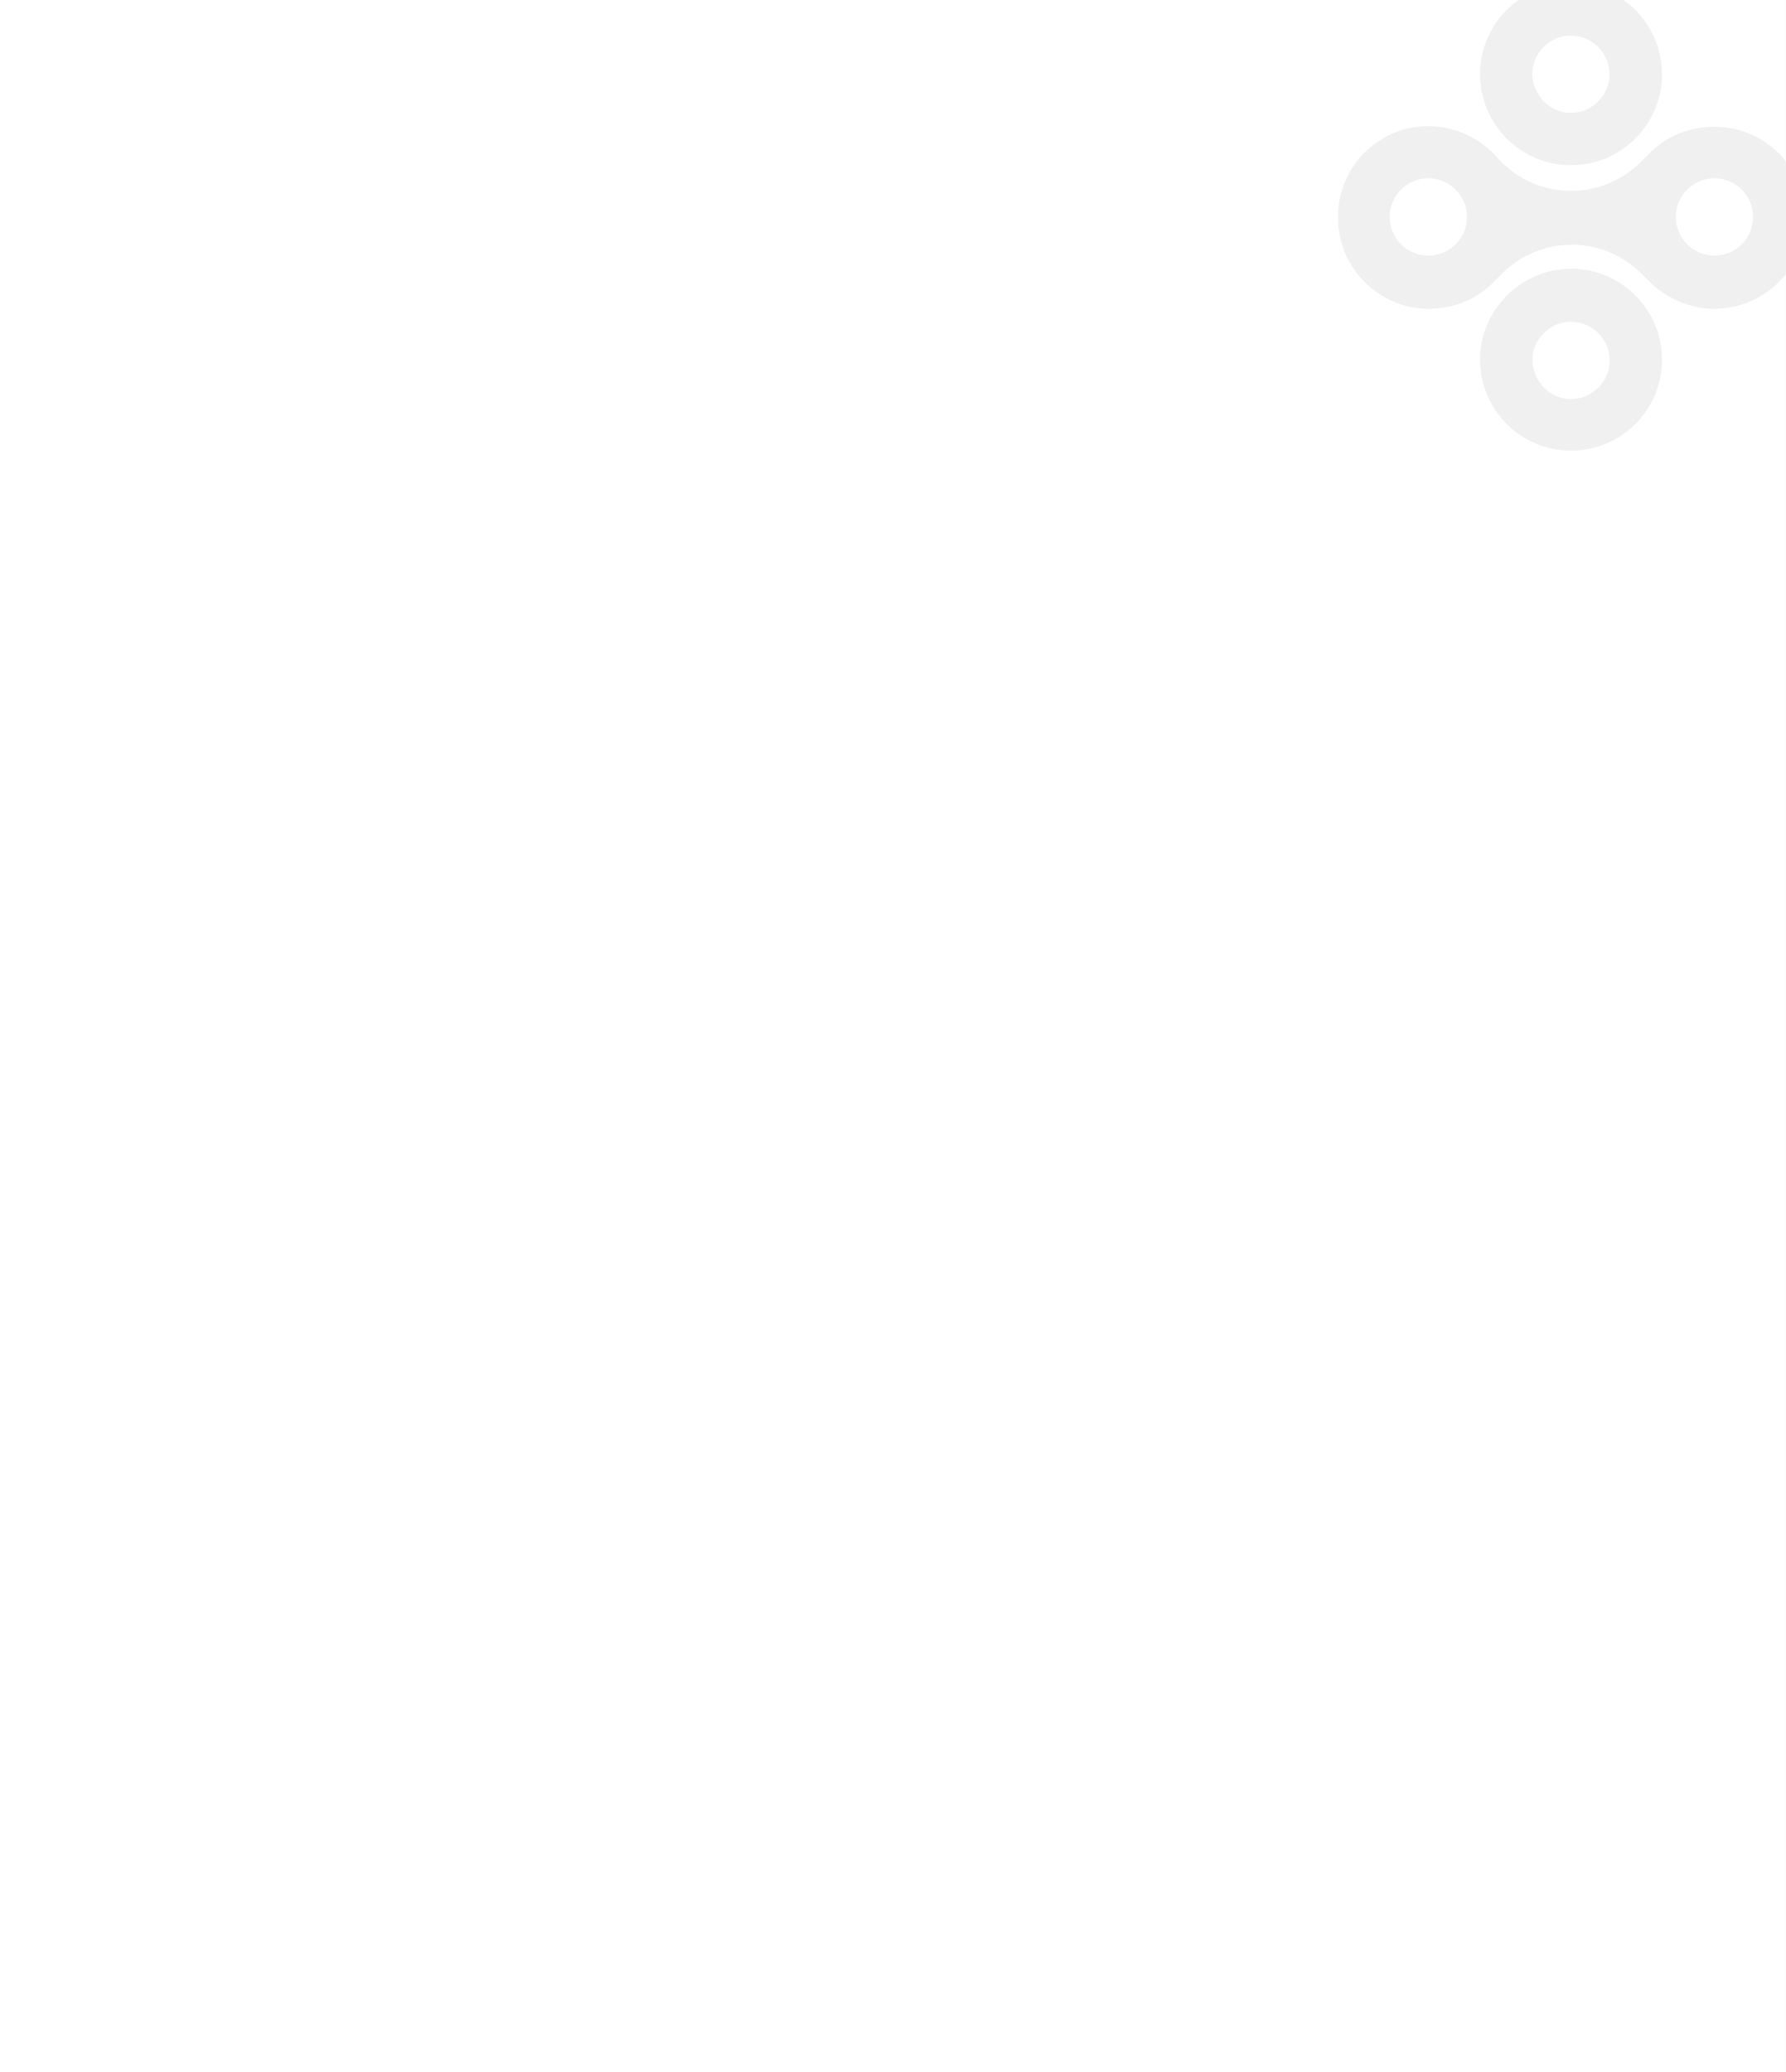
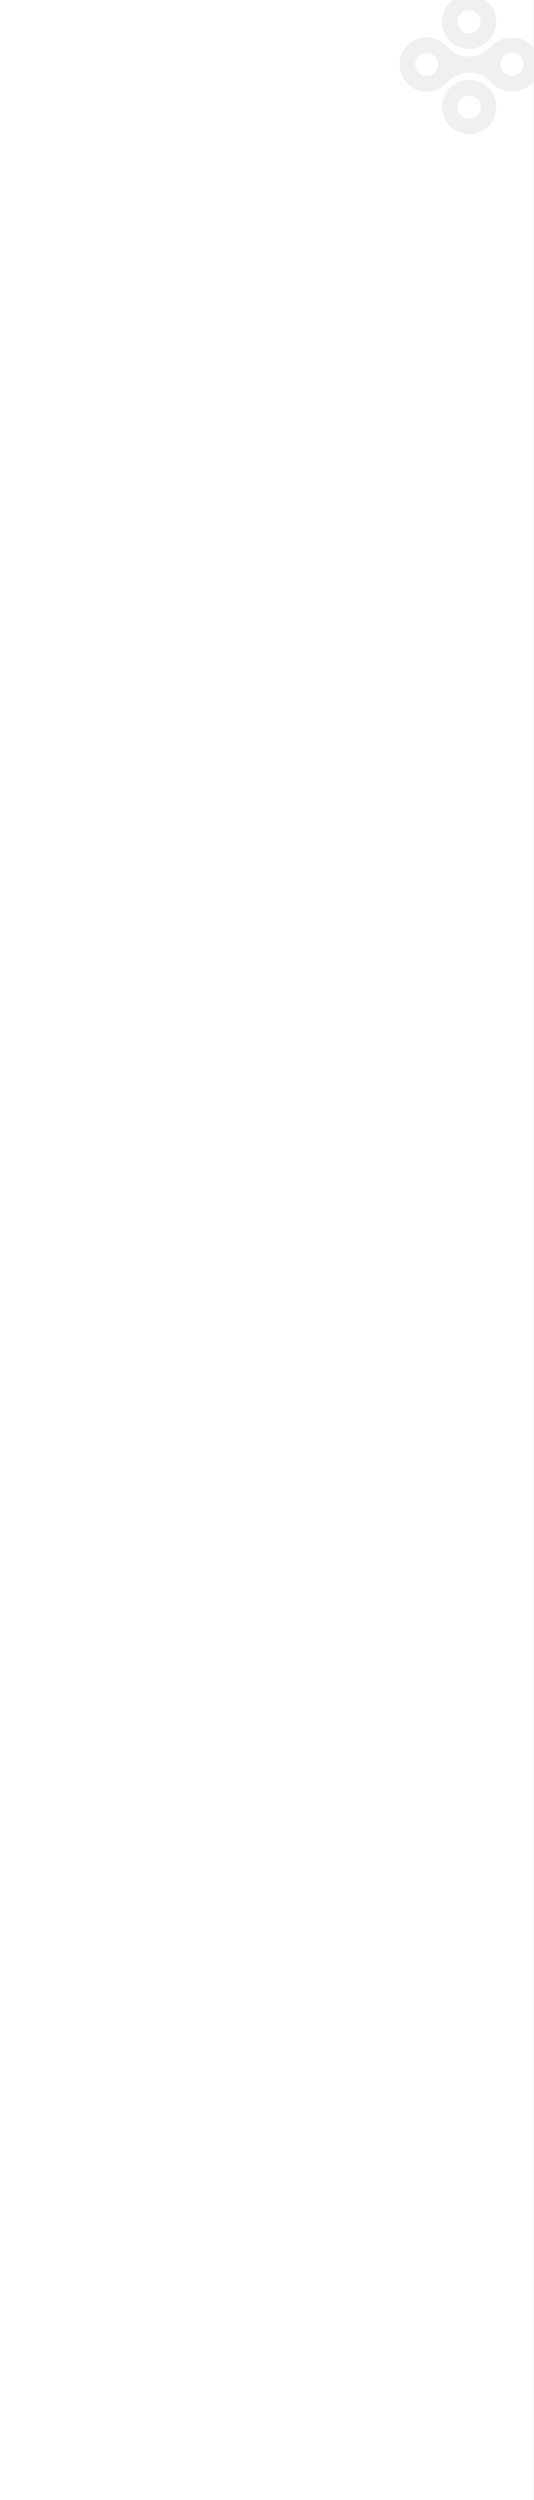
- <svg xmlns="http://www.w3.org/2000/svg" version="1.1" id="Layer_1" x="0px" y="0px" viewBox="0 0 1280 1485" style="enable-background:new 0 0 1280 1485;" xml:space="preserve">
+ <svg xmlns="http://www.w3.org/2000/svg" version="1.1" id="Layer_1" x="0px" y="0px" viewBox="0 0 1280 6000" style="enable-background:new 0 0 1280 6000;" xml:space="preserve">
  <style type="text/css">
	.st0{fill:#FFFFFF;}
</style>
  <g>
    <g>
-       <path class="st0" d="M1126,230.6c15.1,0,27.7,12.5,27.7,27.7c0,15.1-12.5,27.7-27.7,27.7s-27.1-12.5-27.7-27.7    C1098.3,243.2,1110.8,230.6,1126,230.6z" />
+       <path class="st0" d="M1098.3,257.3c0.6,15.2,12.5,27.7,27.7,27.7s27.7-12.6,27.7-27.7c0-15.2-12.6-27.7-27.7-27.7    C1110.8,229.6,1098.3,242.2,1098.3,257.3z" />
    </g>
    <g>
-       <path class="st0" d="M1153.6,53.2c0,15.1-12.5,27.7-27.7,27.7s-27.1-12.5-27.7-27.7c0-15.1,12.5-27.7,27.7-27.7    S1153.6,38.1,1153.6,53.2z" />
+       <path class="st0" d="M1125.9,24.5c-15.2,0-27.7,12.6-27.7,27.7c0.6,15.2,12.5,27.7,27.7,27.7c15.2,0,27.7-12.6,27.7-27.7    S1141.1,24.5,1125.9,24.5z" />
    </g>
    <g>
-       <ellipse transform="matrix(0.7071 -0.7071 0.7071 0.7071 249.9473 914.4194)" class="st0" cx="1228.8" cy="155.5" rx="27.7" ry="27.7" />
+       <ellipse class="st0" cx="1228.8" cy="154.5" rx="27.7" ry="27.7" />
    </g>
    <g>
-       <path class="st0" d="M0,0l0,1485h1280V196.4c-11.9,15.1-30.4,24.9-51.2,24.9c-17.7,0-34.4-7.3-47-19.8l-4.2-4.2    c-13.6-14.1-31.8-21.9-51.1-21.9c-19.3,0-37.6,7.8-51.1,21.9l-4.2,4.2c-12.5,13-29.2,19.8-47,19.8c-36,0-65.2-29.2-65.2-65.2    c-0.5-36,28.7-65.7,64.7-65.7c17.7,0,34.4,7.3,47,19.8l4.2,4.7c13.6,14.1,31.8,21.9,51.1,21.9c19.3,0,37.6-7.8,51.1-21.9l4.2-4.2    c12.5-13,29.2-19.8,47-19.8c21.1-0.3,39.7,9.5,51.7,24.8V0l-116.4,0c16.7,11.8,27.6,31.3,27.6,53.2c0,36-29.2,65.2-65.2,65.2    c-36,0-65.2-29.2-65.2-65.2c0-22,10.9-41.4,27.6-53.2L0,0z M1060.8,257.8c0-35.5,29.2-65.2,65.2-65.2s65.2,29.2,65.2,65.2    c0,36-29.2,65.2-65.2,65.2C1090,323,1060.8,293.8,1060.8,257.8z" />
+       <path class="st0" d="M0-1l0,6001h1280V195.3c-11.9,15.2-30.4,24.9-51.2,24.9c-17.8,0-34.5-7.3-47-19.8l-4.2-4.2    c-13.5-14.1-31.8-21.9-51.1-21.9s-37.5,7.8-51.1,21.9l-4.2,4.2c-12.6,13-29.3,19.8-47,19.8c-36,0-65.2-29.2-65.2-65.2    c-0.5-36,28.7-65.7,64.7-65.7c17.8,0,34.5,7.3,47,19.8l4.2,4.7c13.5,14.1,31.8,21.9,51.1,21.9s37.5-7.8,51.1-21.9l4.2-4.2    c12.6-13,29.3-19.8,47-19.8c21.1-0.3,39.7,9.5,51.7,24.8V-1h-116.4c16.7,11.8,27.6,31.2,27.6,53.2c0,36-29.3,65.2-65.3,65.2    s-65.2-29.2-65.2-65.2c0-21.9,10.9-41.4,27.6-53.2H0z M1060.8,256.8c0-35.5,29.2-65.2,65.2-65.2s65.2,29.2,65.2,65.2    S1162,322,1126,322S1060.8,292.8,1060.8,256.8z" />
    </g>
    <g>
-       <ellipse transform="matrix(0.9239 -0.3827 0.3827 0.9239 18.4193 403.593)" class="st0" cx="1023.7" cy="155.5" rx="27.7" ry="27.7" />
+       <ellipse transform="matrix(0.9239 -0.3827 0.3827 0.9239 18.8067 403.5184)" class="st0" cx="1023.7" cy="154.5" rx="27.7" ry="27.7" />
    </g>
  </g>
</svg>
